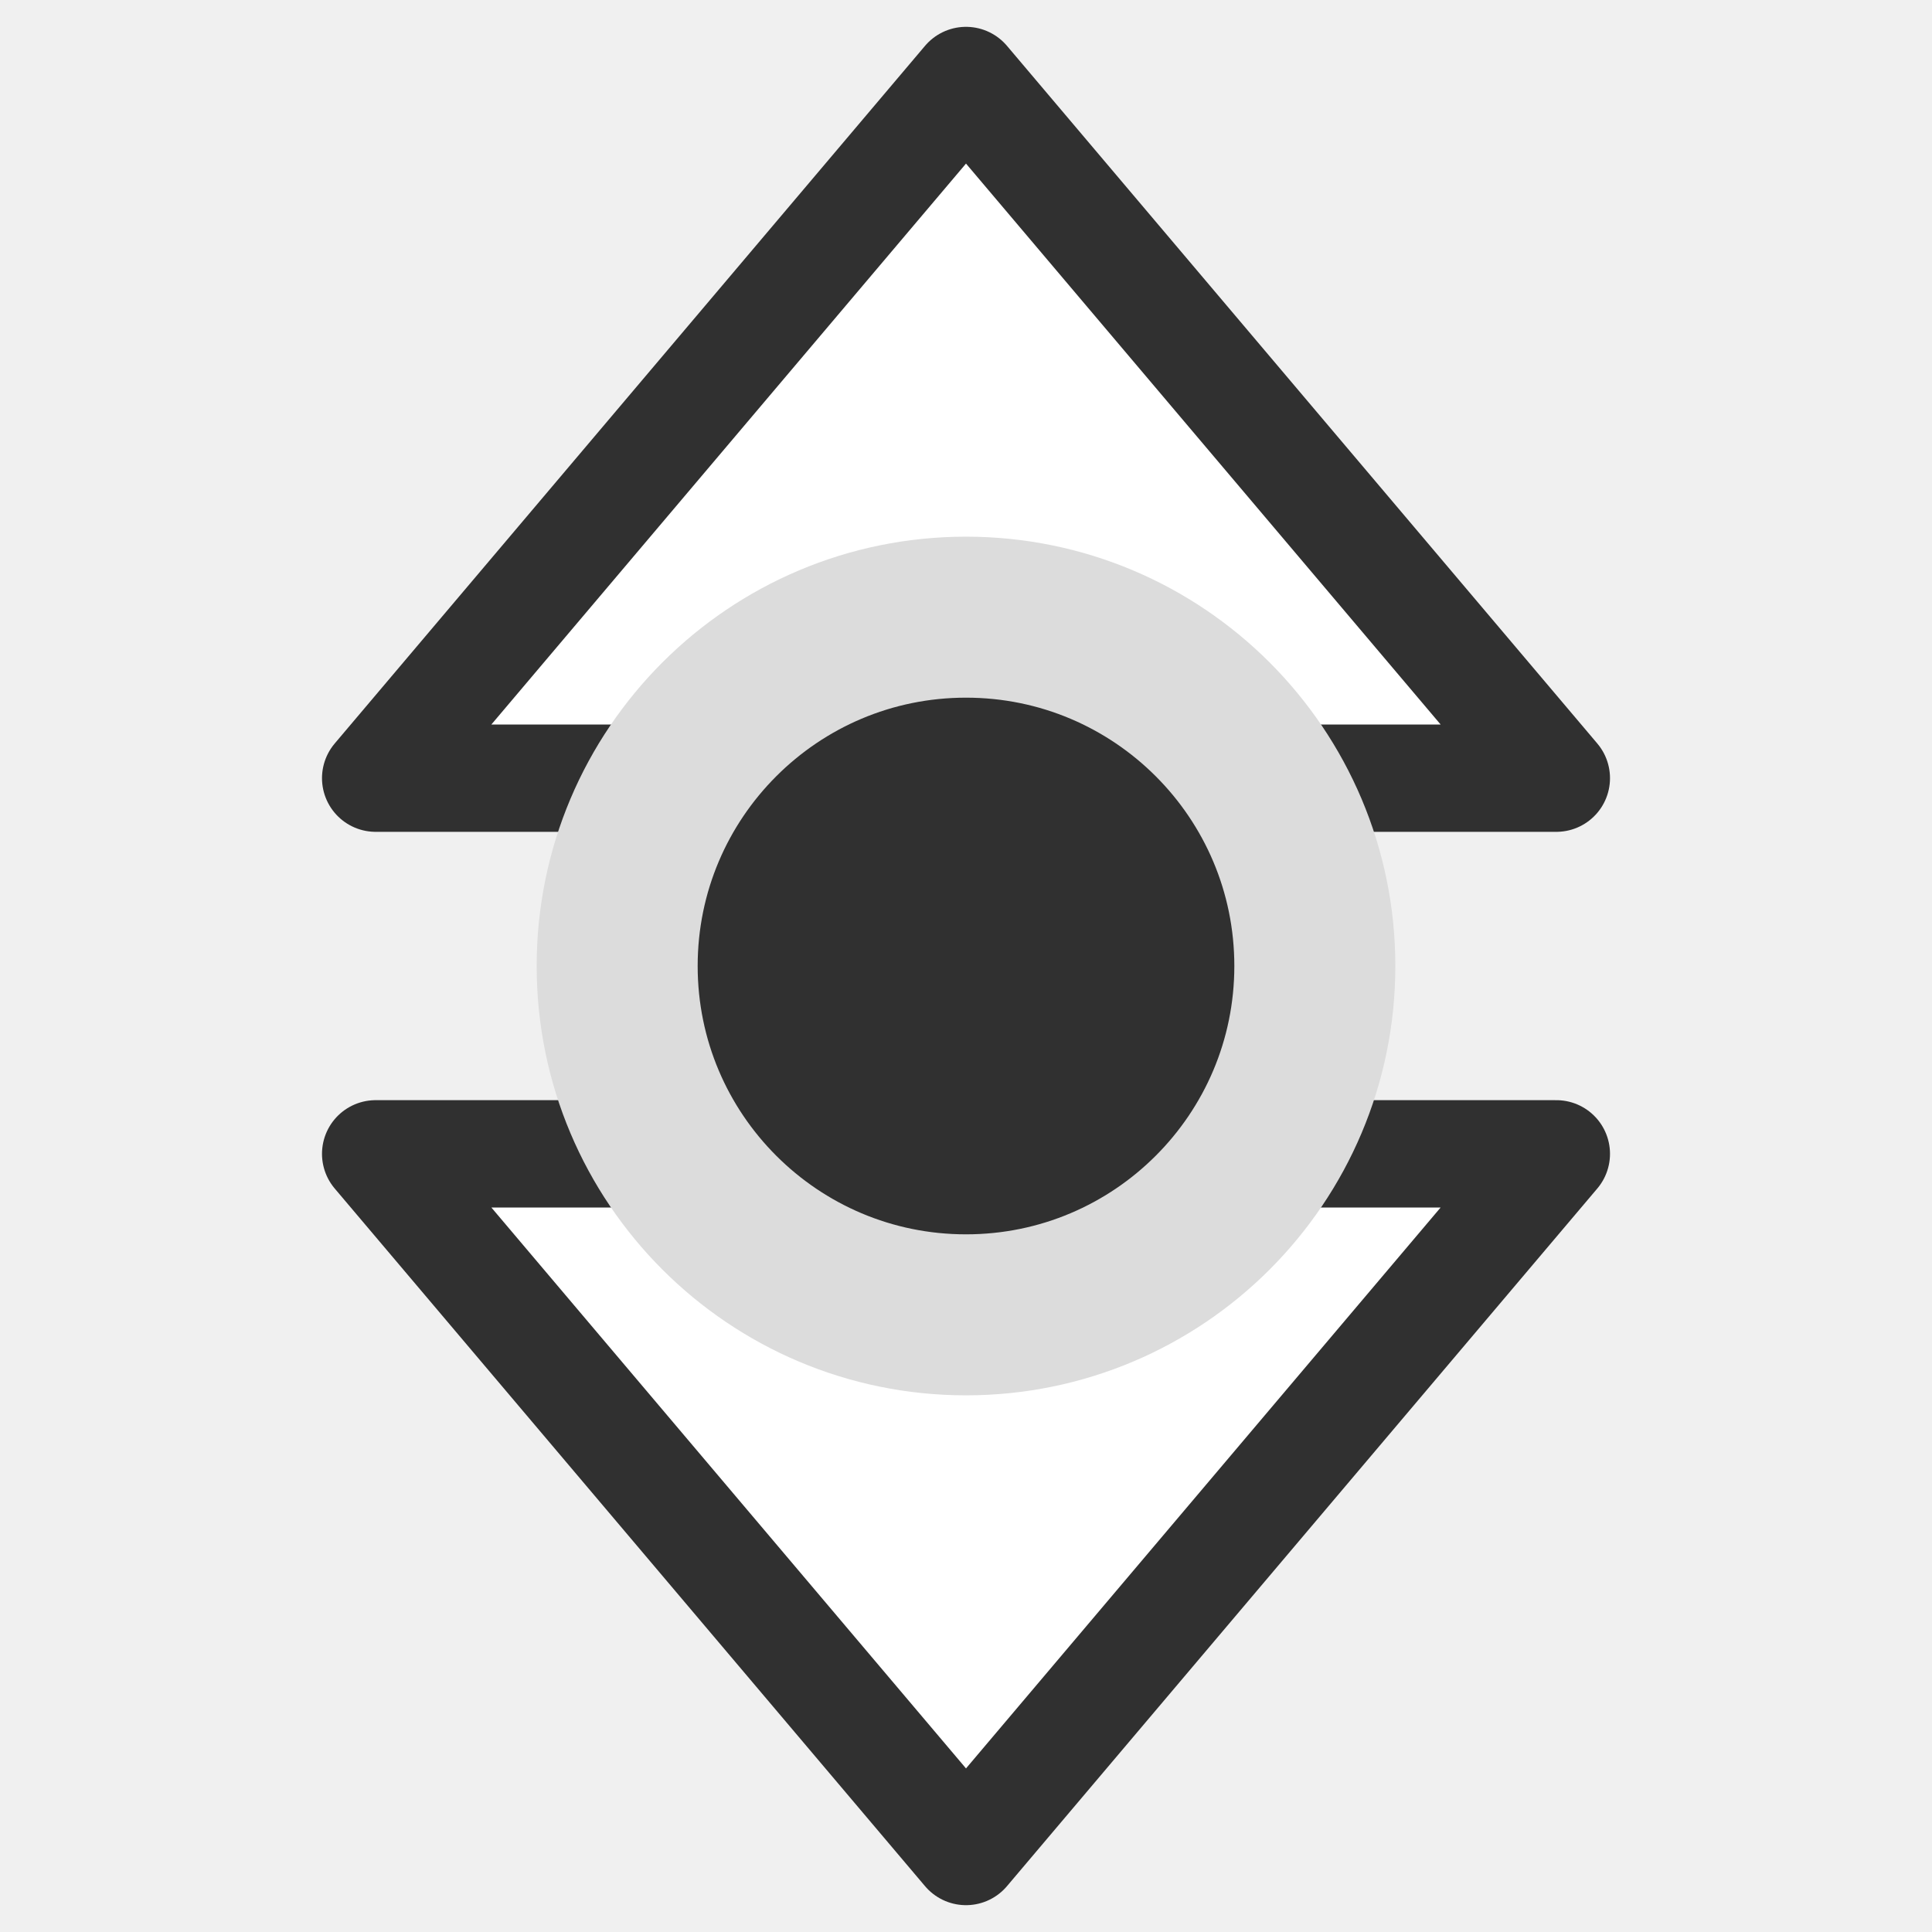
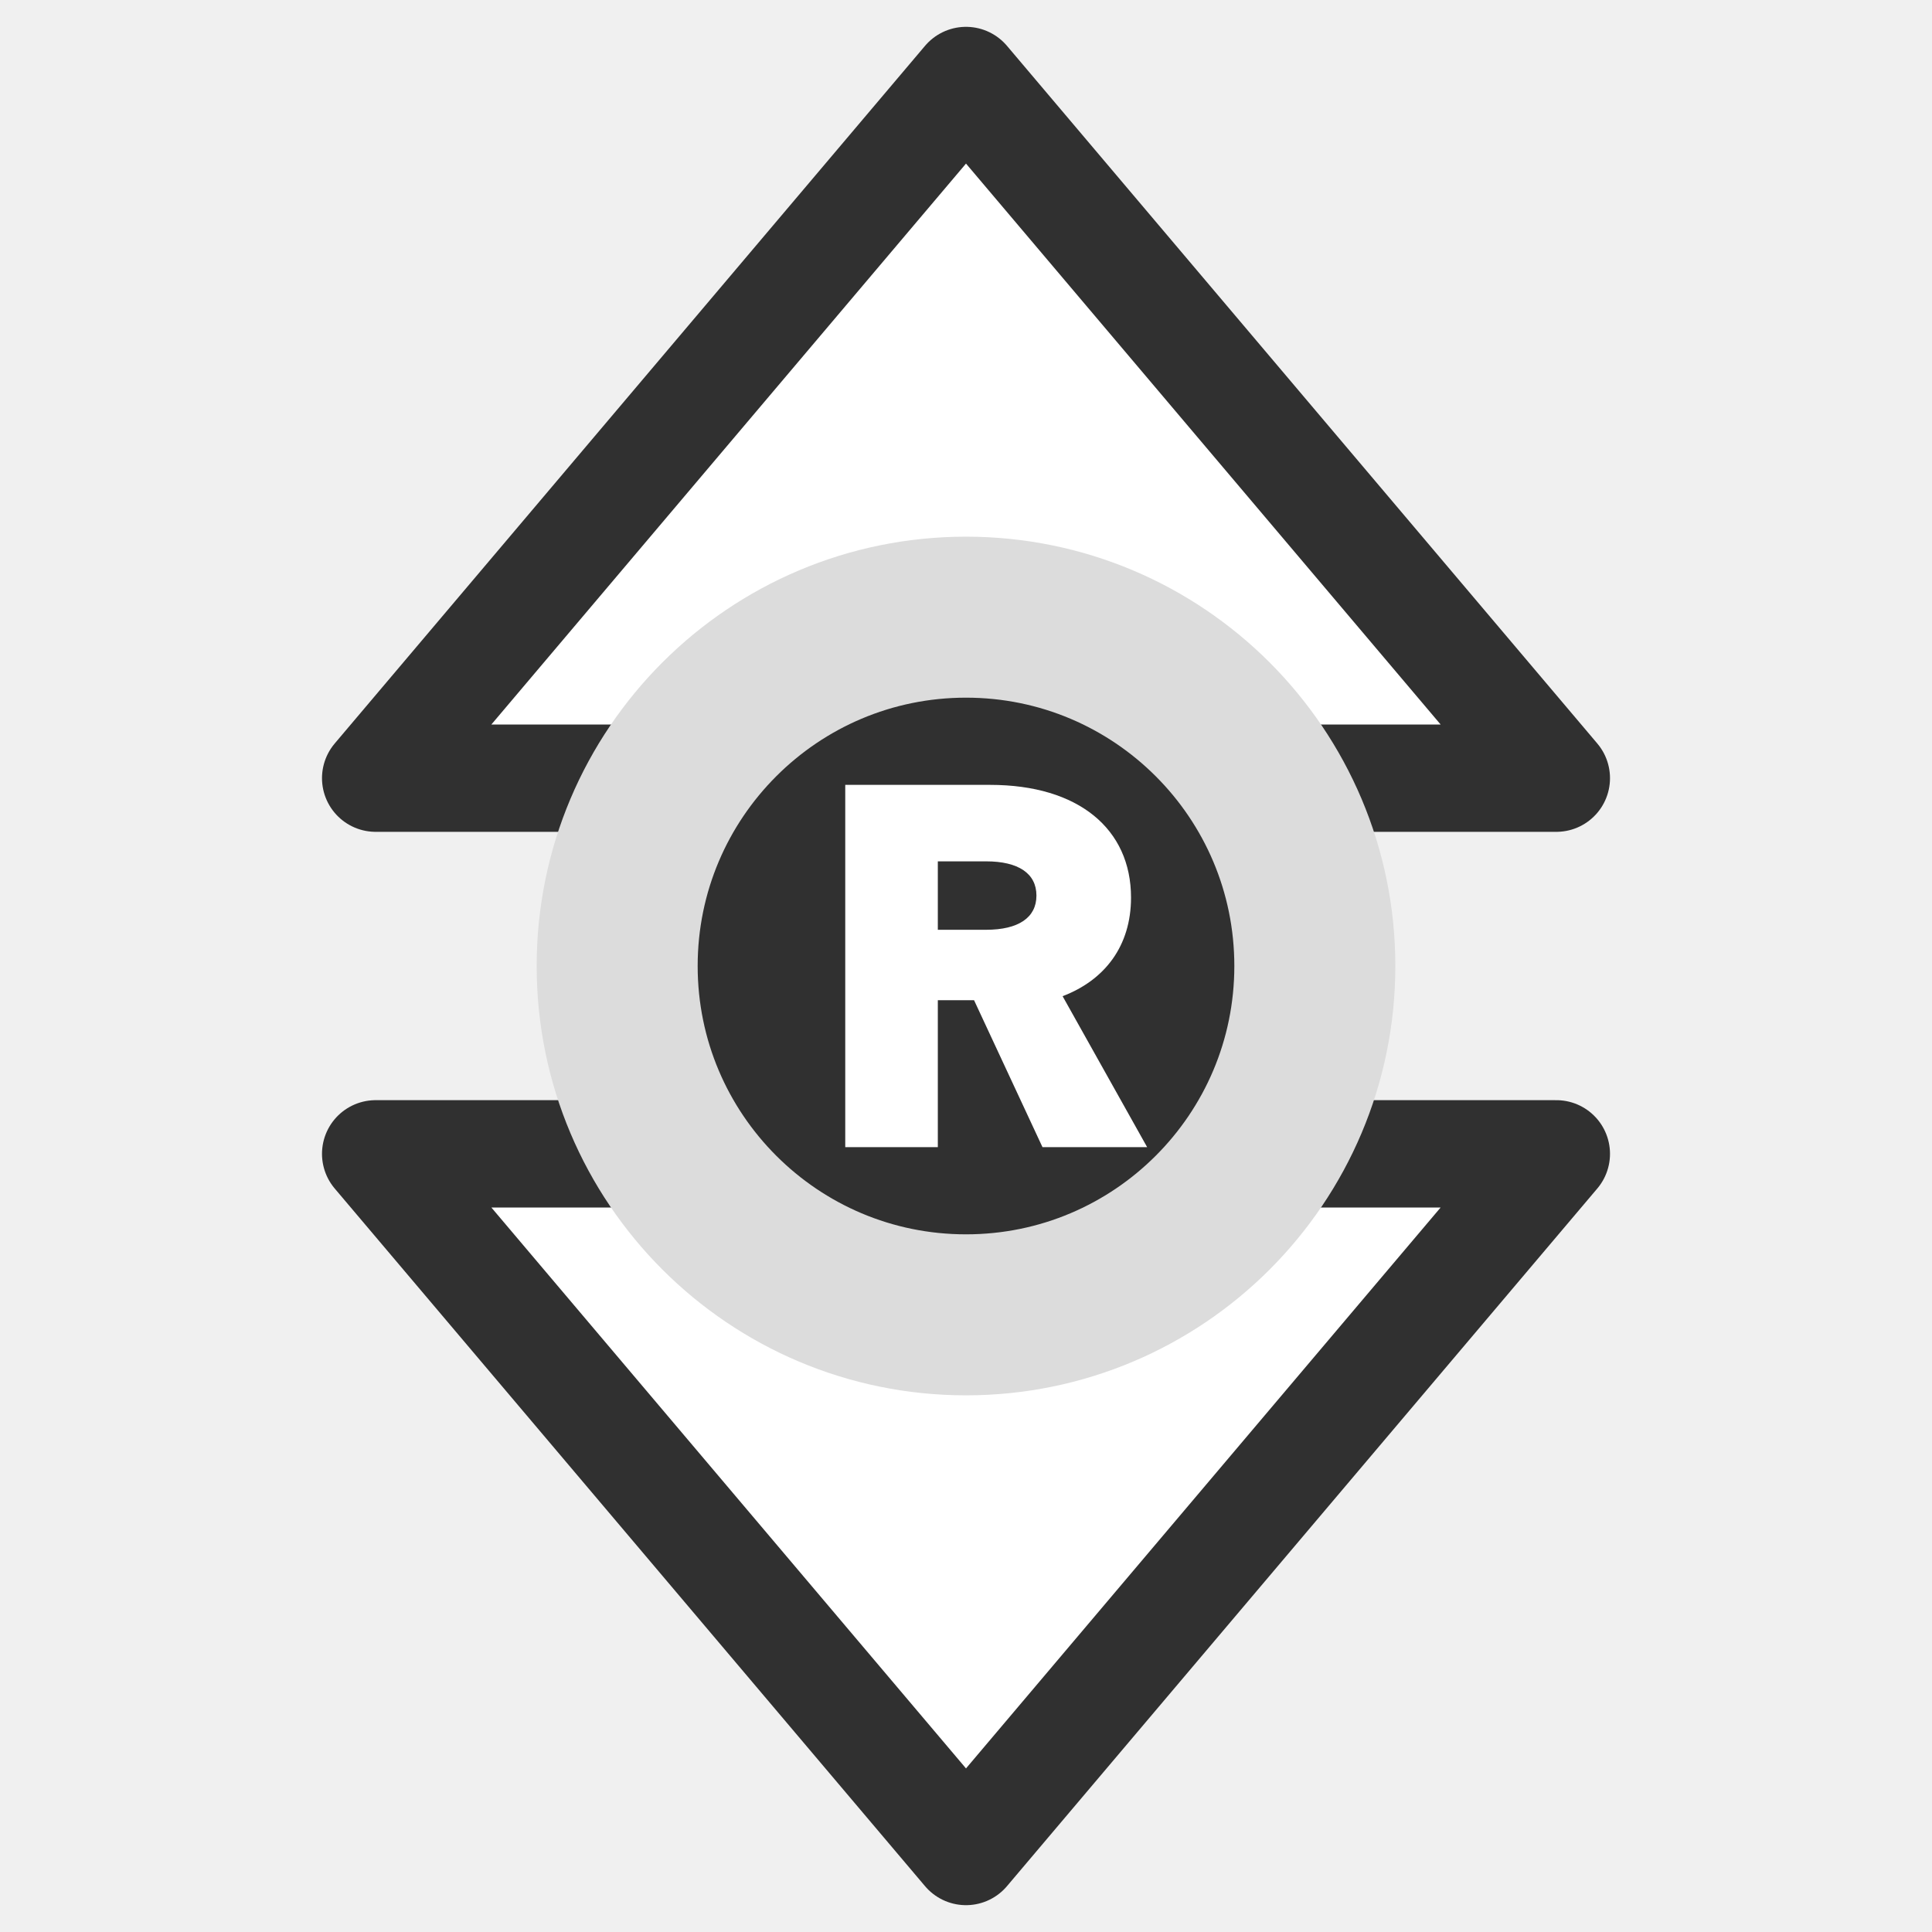
<svg xmlns="http://www.w3.org/2000/svg" viewBox="0 0 72 72" width="72" height="72">
  <path d="M36 3 l22 26 h-44 z" fill="#FFFFFF" stroke="#303030" stroke-width="4" stroke-linejoin="round" />
  <path d="M36 69 l22 -26 h-44 z" fill="#FFFFFF" stroke="#303030" stroke-width="4" stroke-linejoin="round" />
  <circle cx="36" cy="36" r="13" fill="#303030" stroke="#DCDCDC" stroke-width="6" />
+   <path transform="translate(36 36) scale(0.75)" fill="#FFFFFF" fill-rule="evenodd" d="M-6-9h7.2c4.4 0 7 2.2 7 5.6 0 2.4-1.3 4.1-3.4 4.9L9 9H3.8L0.4 1.7H-1.4V9H-6Zm4.6 3.8v3.4H1c1.6 0 2.5-.6 2.5-1.7S2.6-5.2 1-5.2Z" />
</svg>
